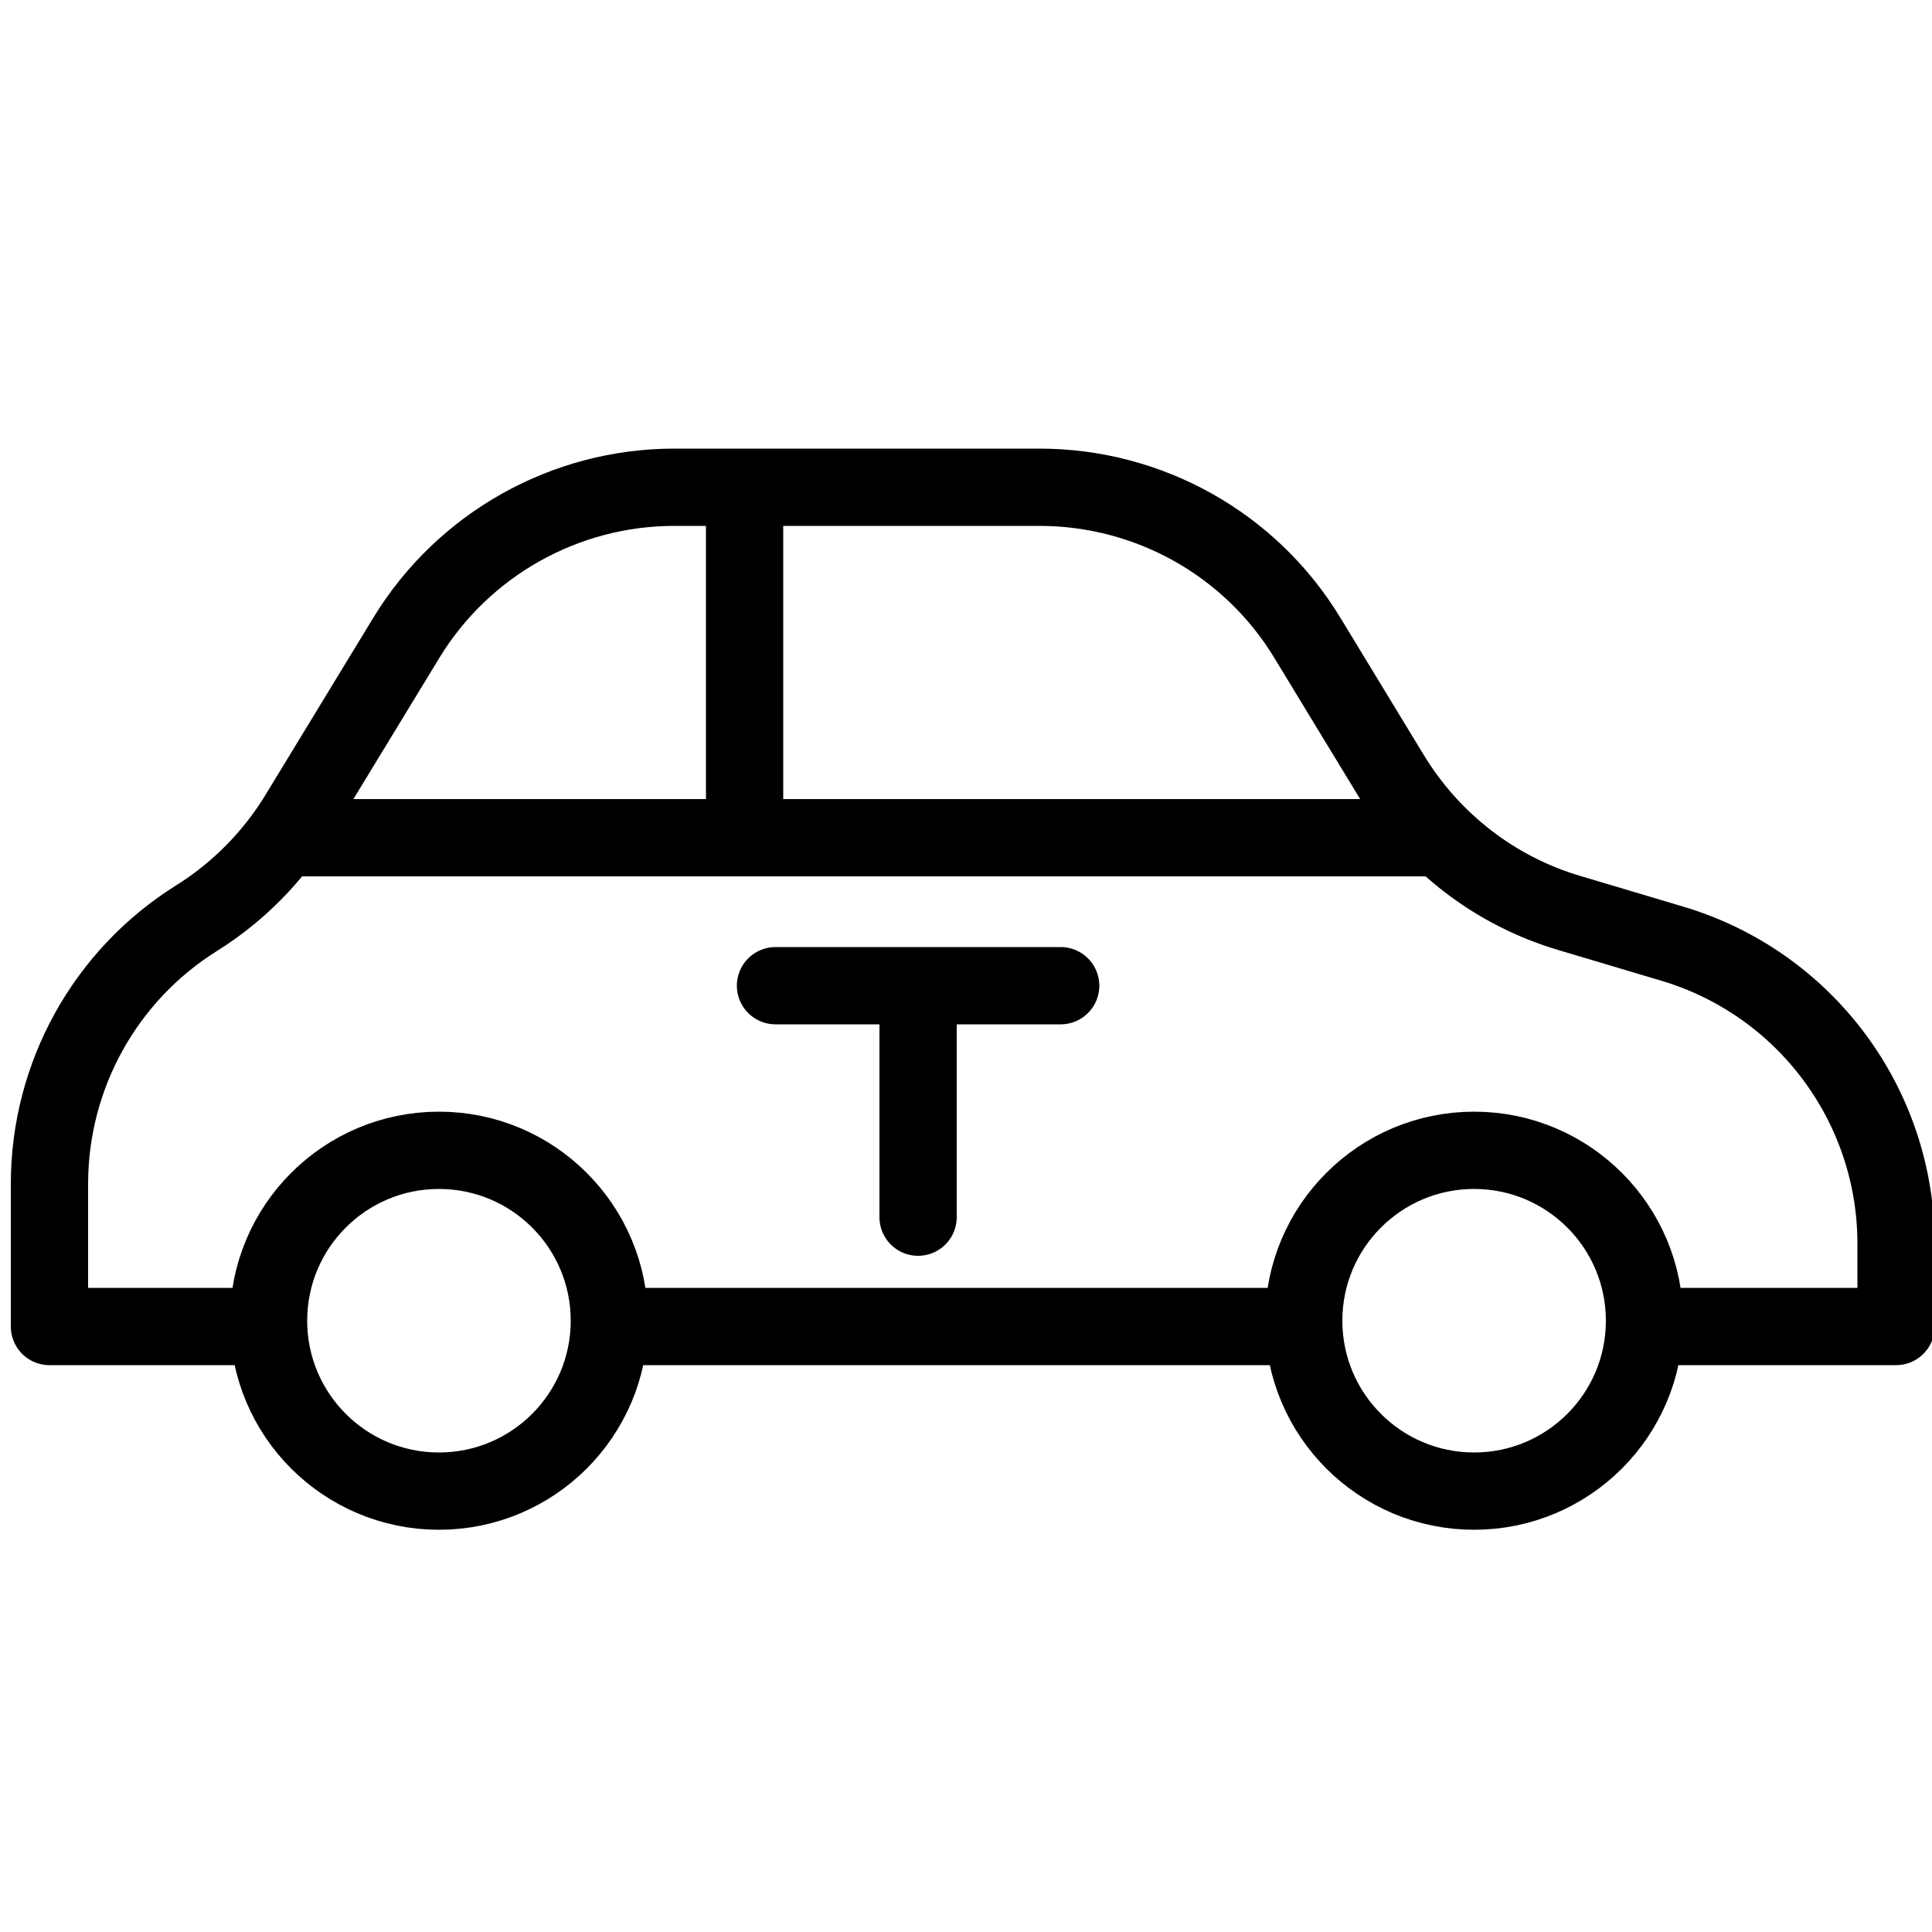
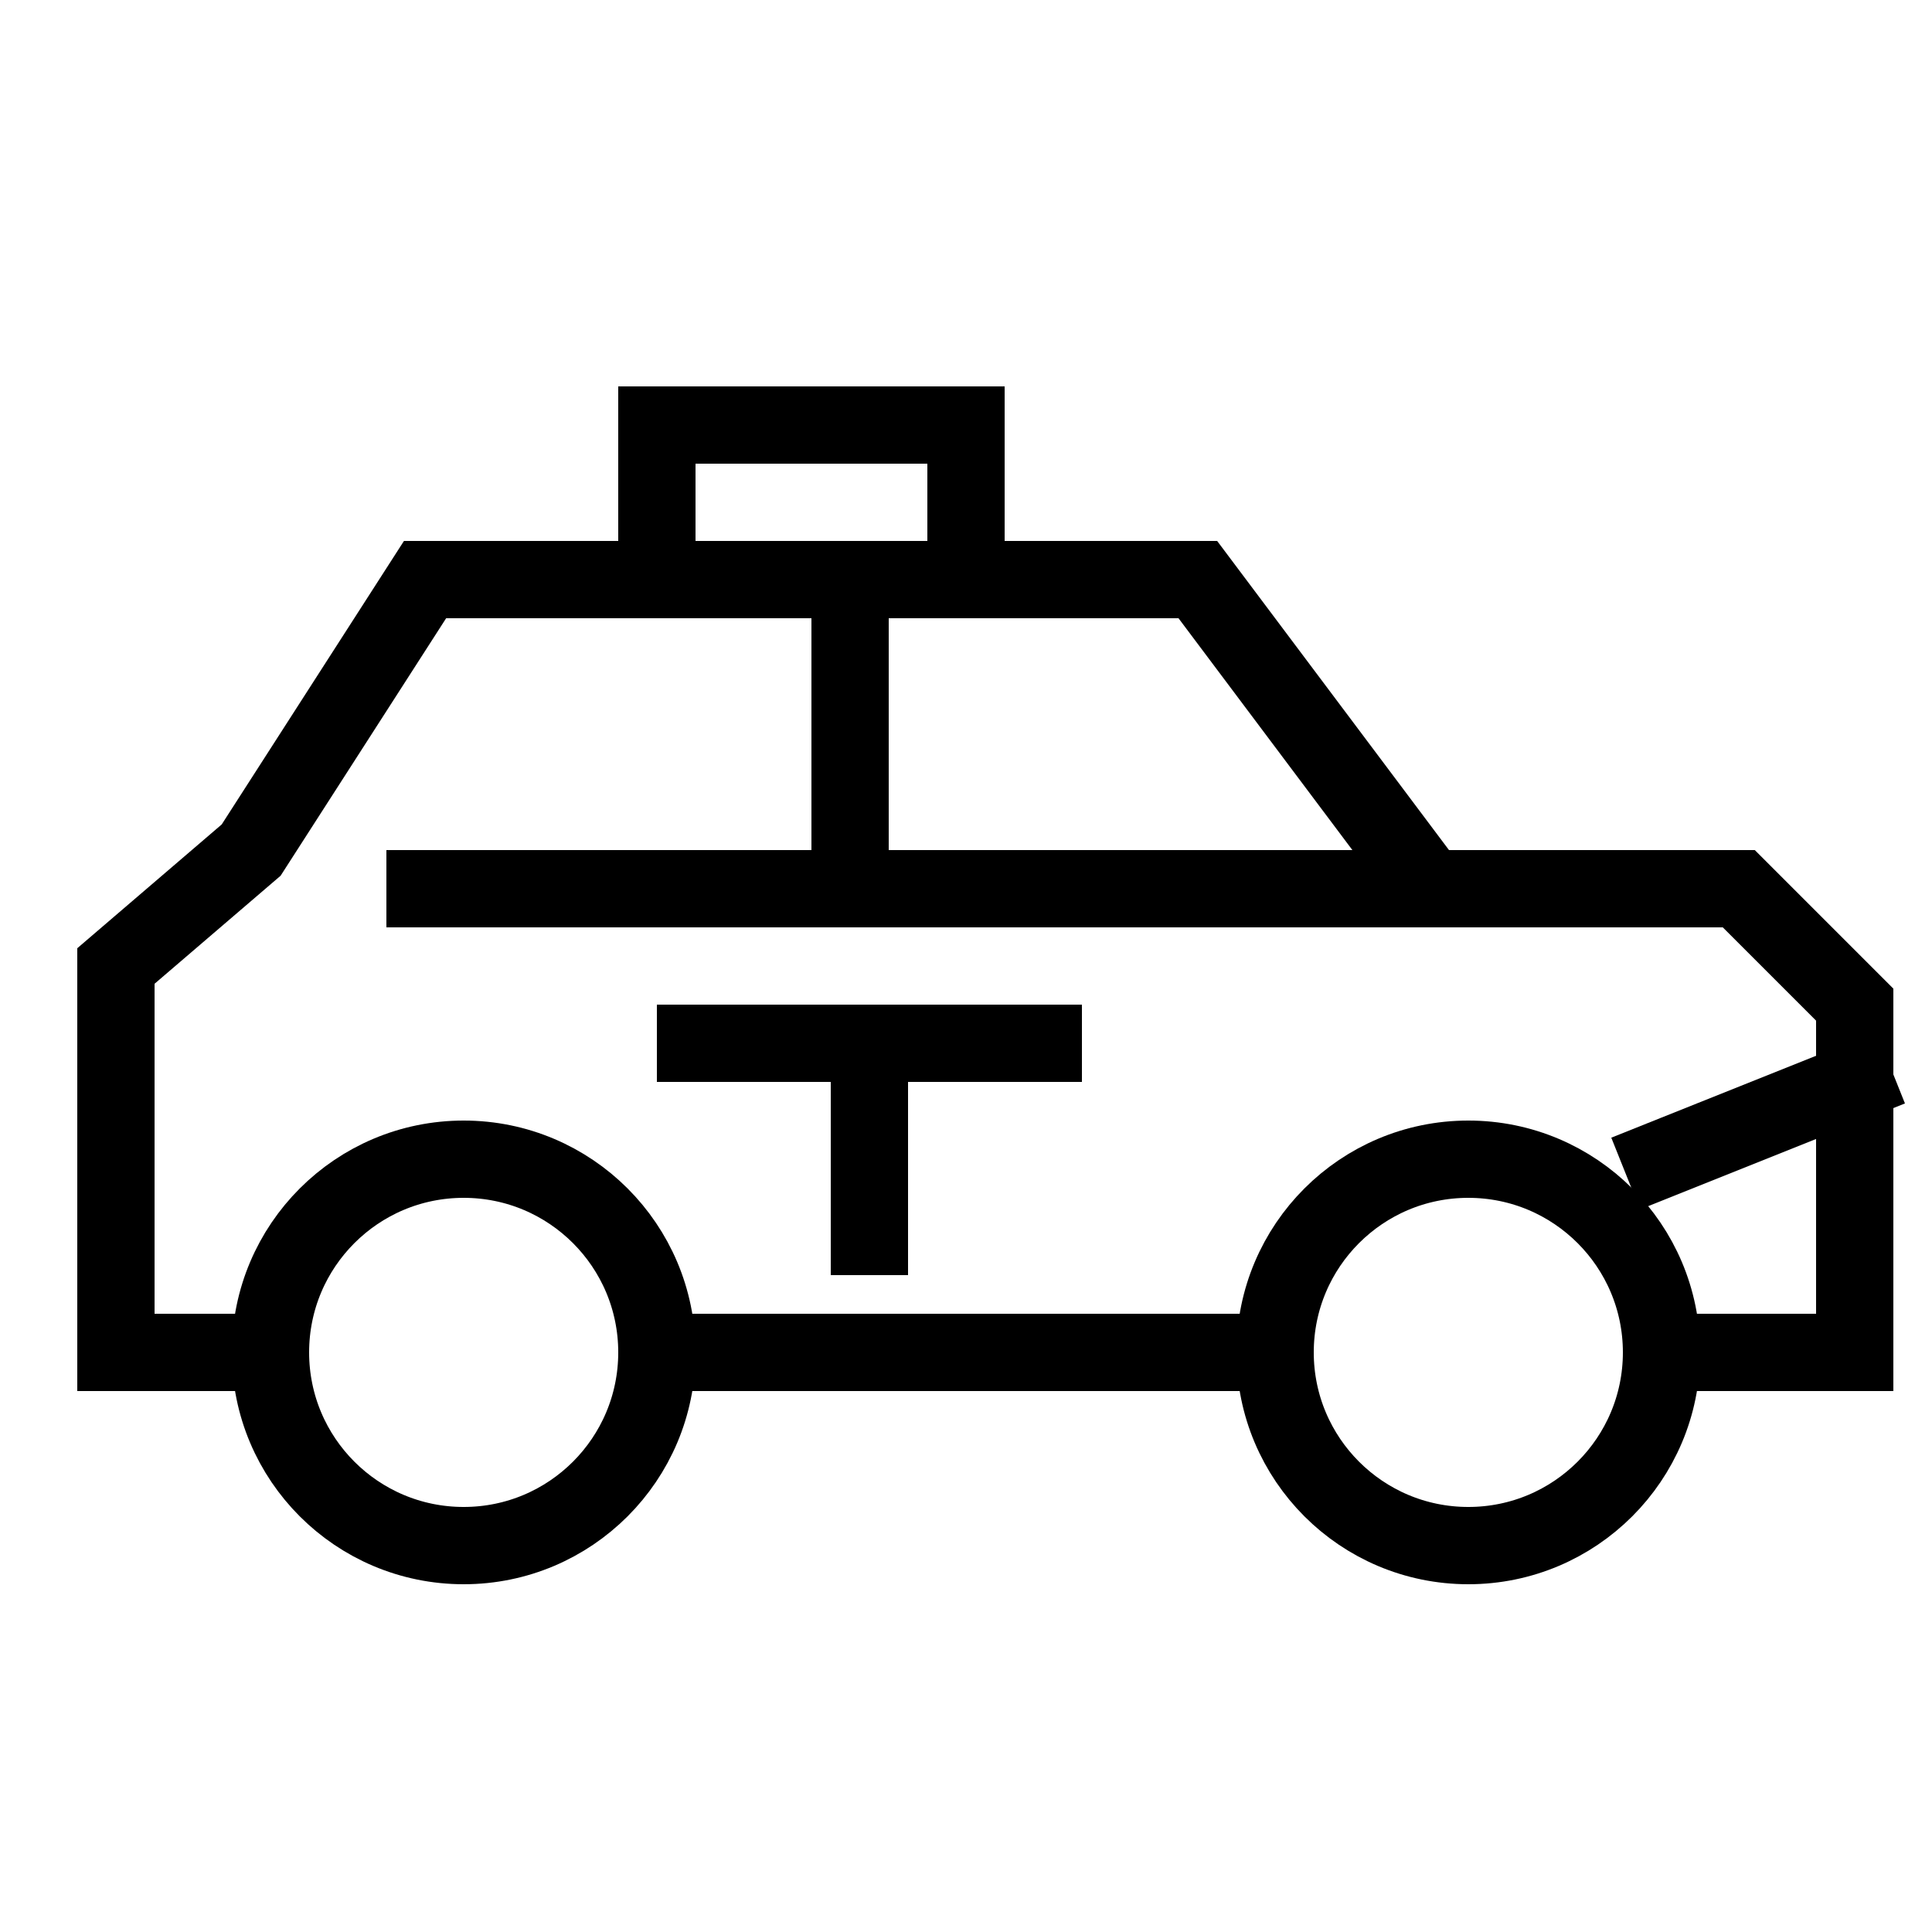
- <svg xmlns="http://www.w3.org/2000/svg" id="witte_lijnicoontjes" viewBox="0 0 50 50">
+ <svg xmlns="http://www.w3.org/2000/svg" viewBox="0 0 50 50">
  <defs>
    <style>
      .cls-1 {
        fill: none;
        stroke: #000;
-         stroke-linecap: round;
-         stroke-linejoin: round;
+         stroke-linecap: square;
+         stroke-linejoin: miter;
        stroke-width: 2px;
      }
    </style>
  </defs>
-   <circle class="cls-1" cx="38.15" cy="34.18" r="4.41" />
-   <circle class="cls-1" cx="11.36" cy="34.18" r="4.41" />
-   <line class="cls-1" x1="33.53" y1="34.33" x2="16.33" y2="34.33" />
-   <path class="cls-1" d="M43.45,34.33h5.62s0-2.14,0-2.14c0-3.59-2.36-6.75-5.8-7.77l-2.65-.79c-1.93-.57-3.57-1.84-4.62-3.56l-2.17-3.57c-1.47-2.42-4.1-3.89-6.93-3.89h-9.45c-2.83,0-5.46,1.48-6.93,3.89l-2.8,4.6c-.66,1.08-1.56,1.99-2.63,2.66h0c-2.37,1.48-3.81,4.08-3.81,6.88v3.69h5.62" />
-   <line class="cls-1" x1="7.46" y1="21.68" x2="36.95" y2="21.68" />
-   <line class="cls-1" x1="19.27" y1="13.18" x2="19.27" y2="21.2" />
-   <g>
-     <line class="cls-1" x1="20.07" y1="25.51" x2="27.45" y2="25.51" />
-     <line class="cls-1" x1="23.76" y1="25.72" x2="23.76" y2="31.5" />
-   </g>
+   <circle class="cls-1" cx="12" cy="35" r="5" />
+   <circle class="cls-1" cx="38" cy="35" r="5" />
+   <path class="cls-1" d="M7,35H3V25L6.5,22L11,15H31L37,23H45L48,26V35H43" />
+   <line class="cls-1" x1="17" y1="35" x2="33" y2="35" />
+   <line class="cls-1" x1="11" y1="23" x2="37" y2="23" />
+   <line class="cls-1" x1="22" y1="15.5" x2="22" y2="23" />
+   <line class="cls-1" x1="48" y1="28" x2="43" y2="30" />
+   <path class="cls-1" d="M17,15V11H25V15" />
+   <line class="cls-1" x1="18" y1="27" x2="27" y2="27" />
+   <line class="cls-1" x1="22.5" y1="27.2" x2="22.5" y2="32" />
</svg>
